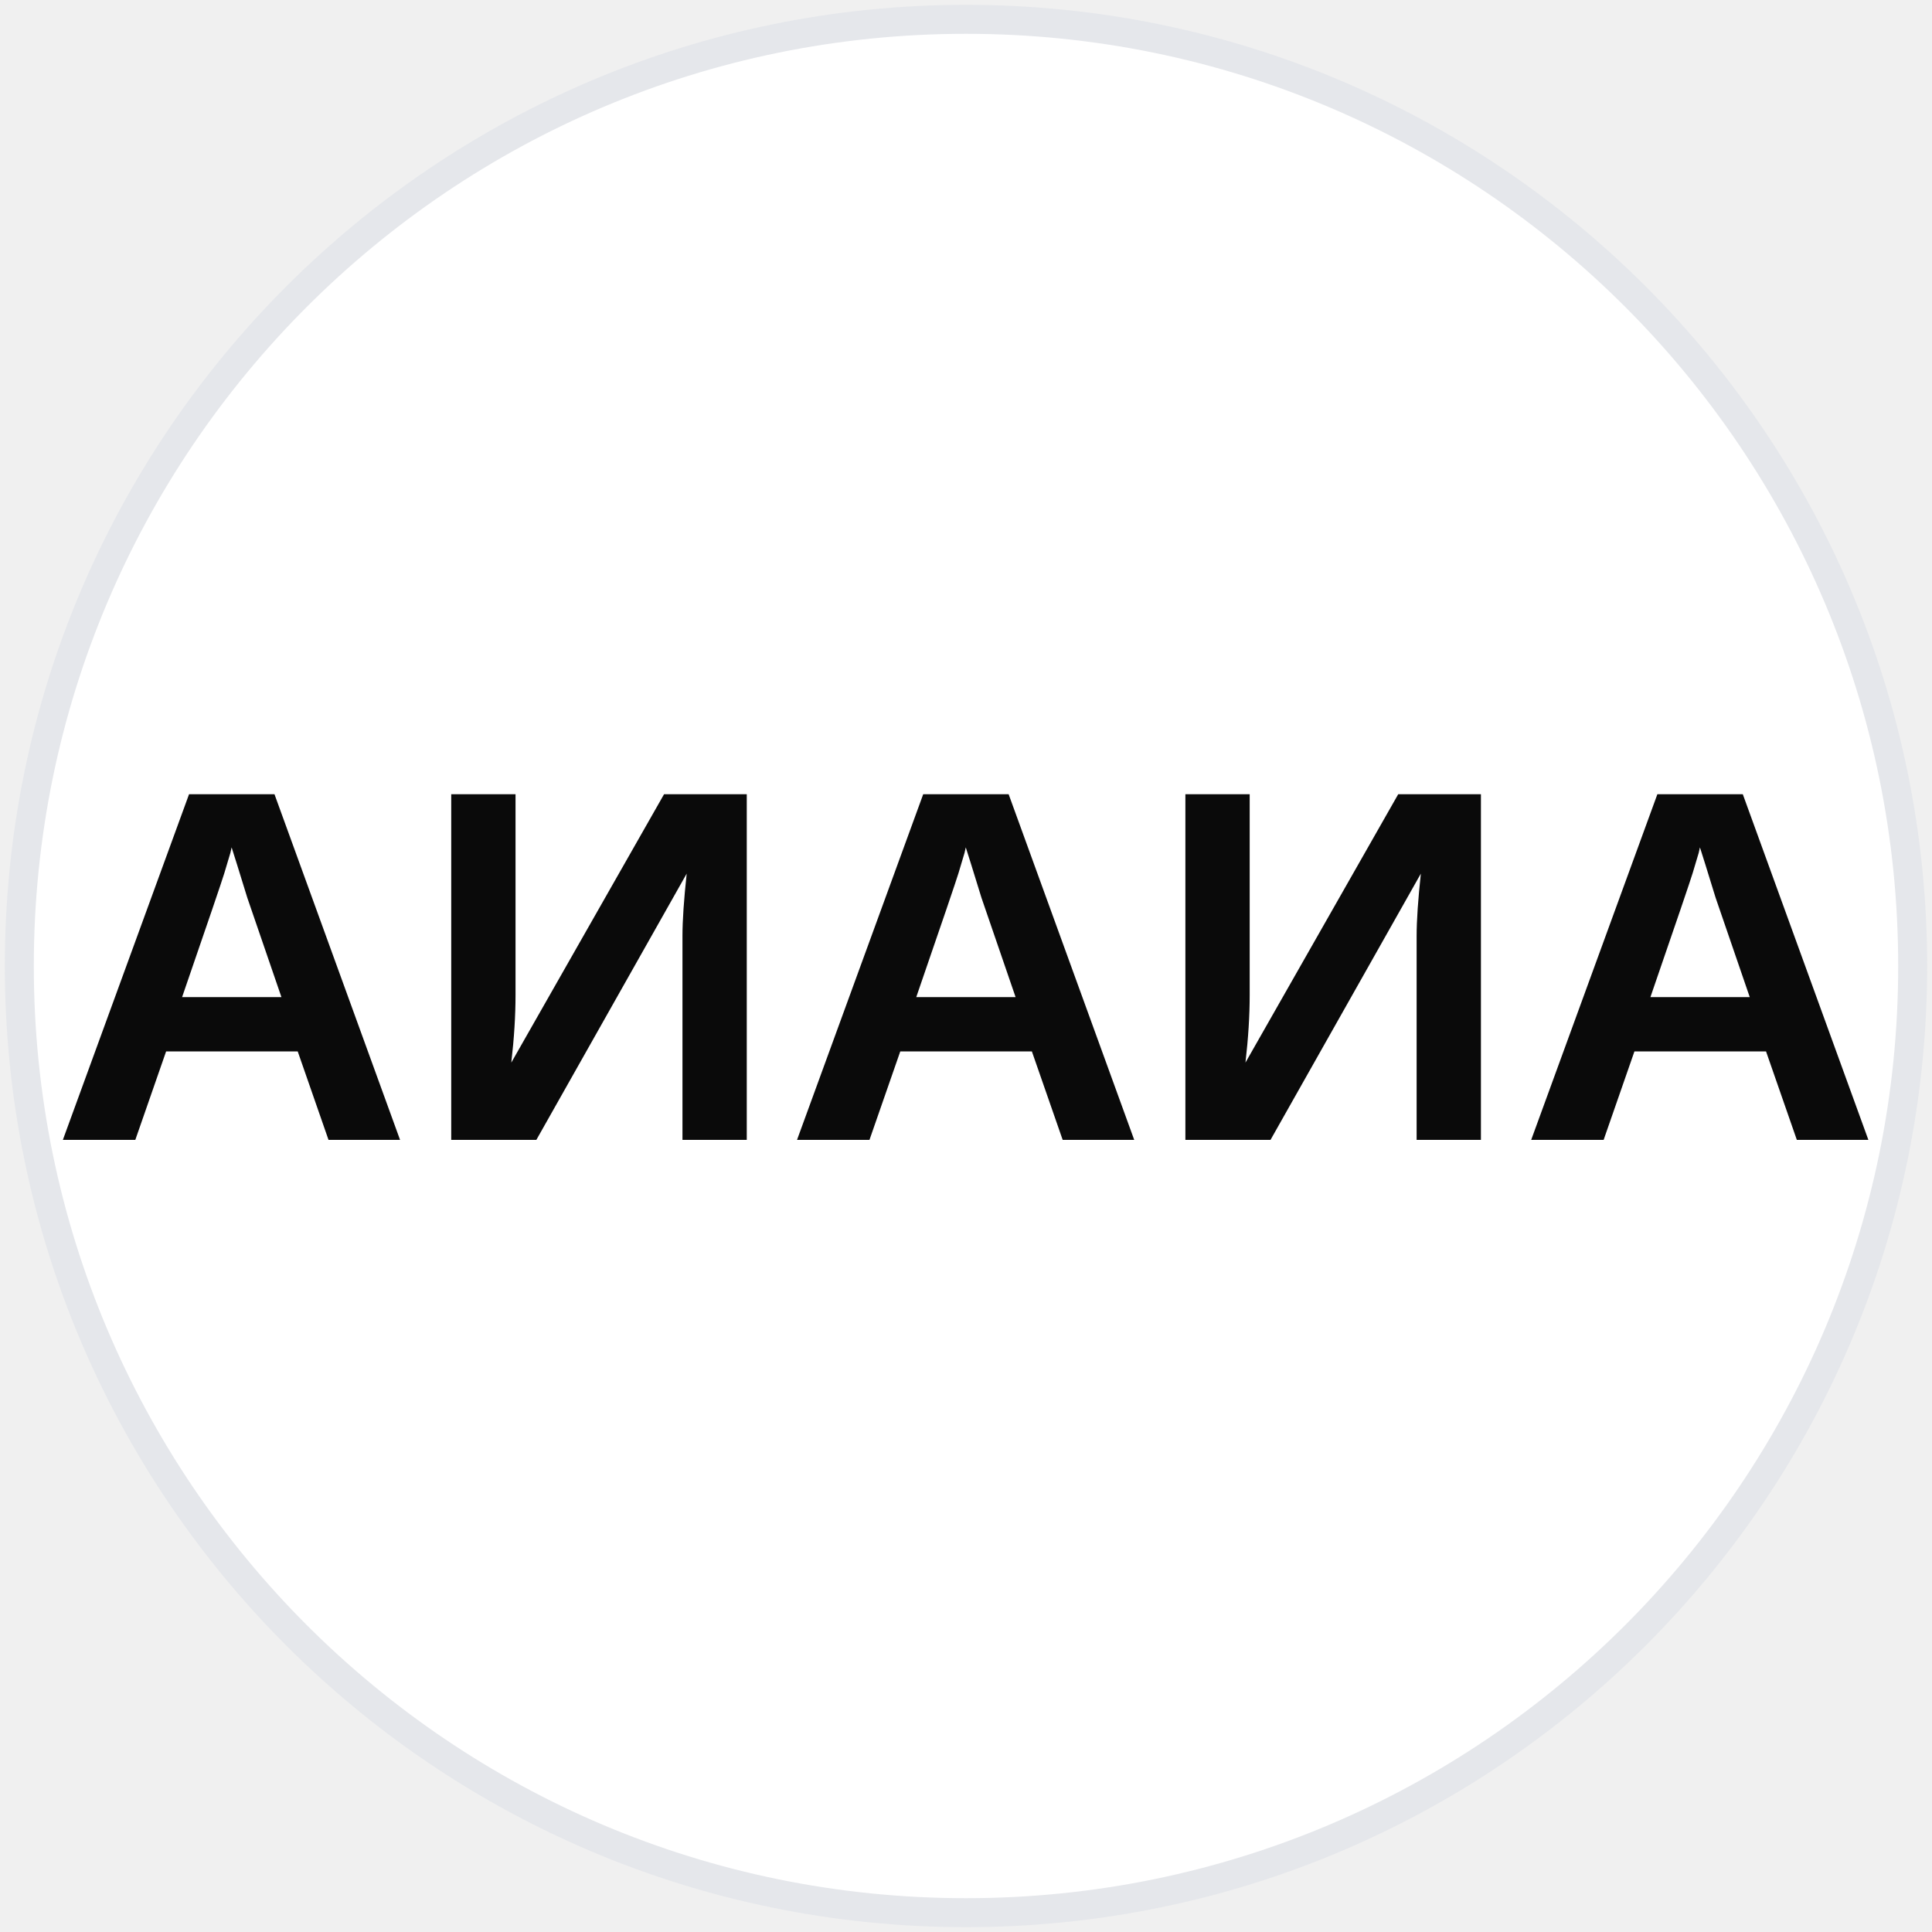
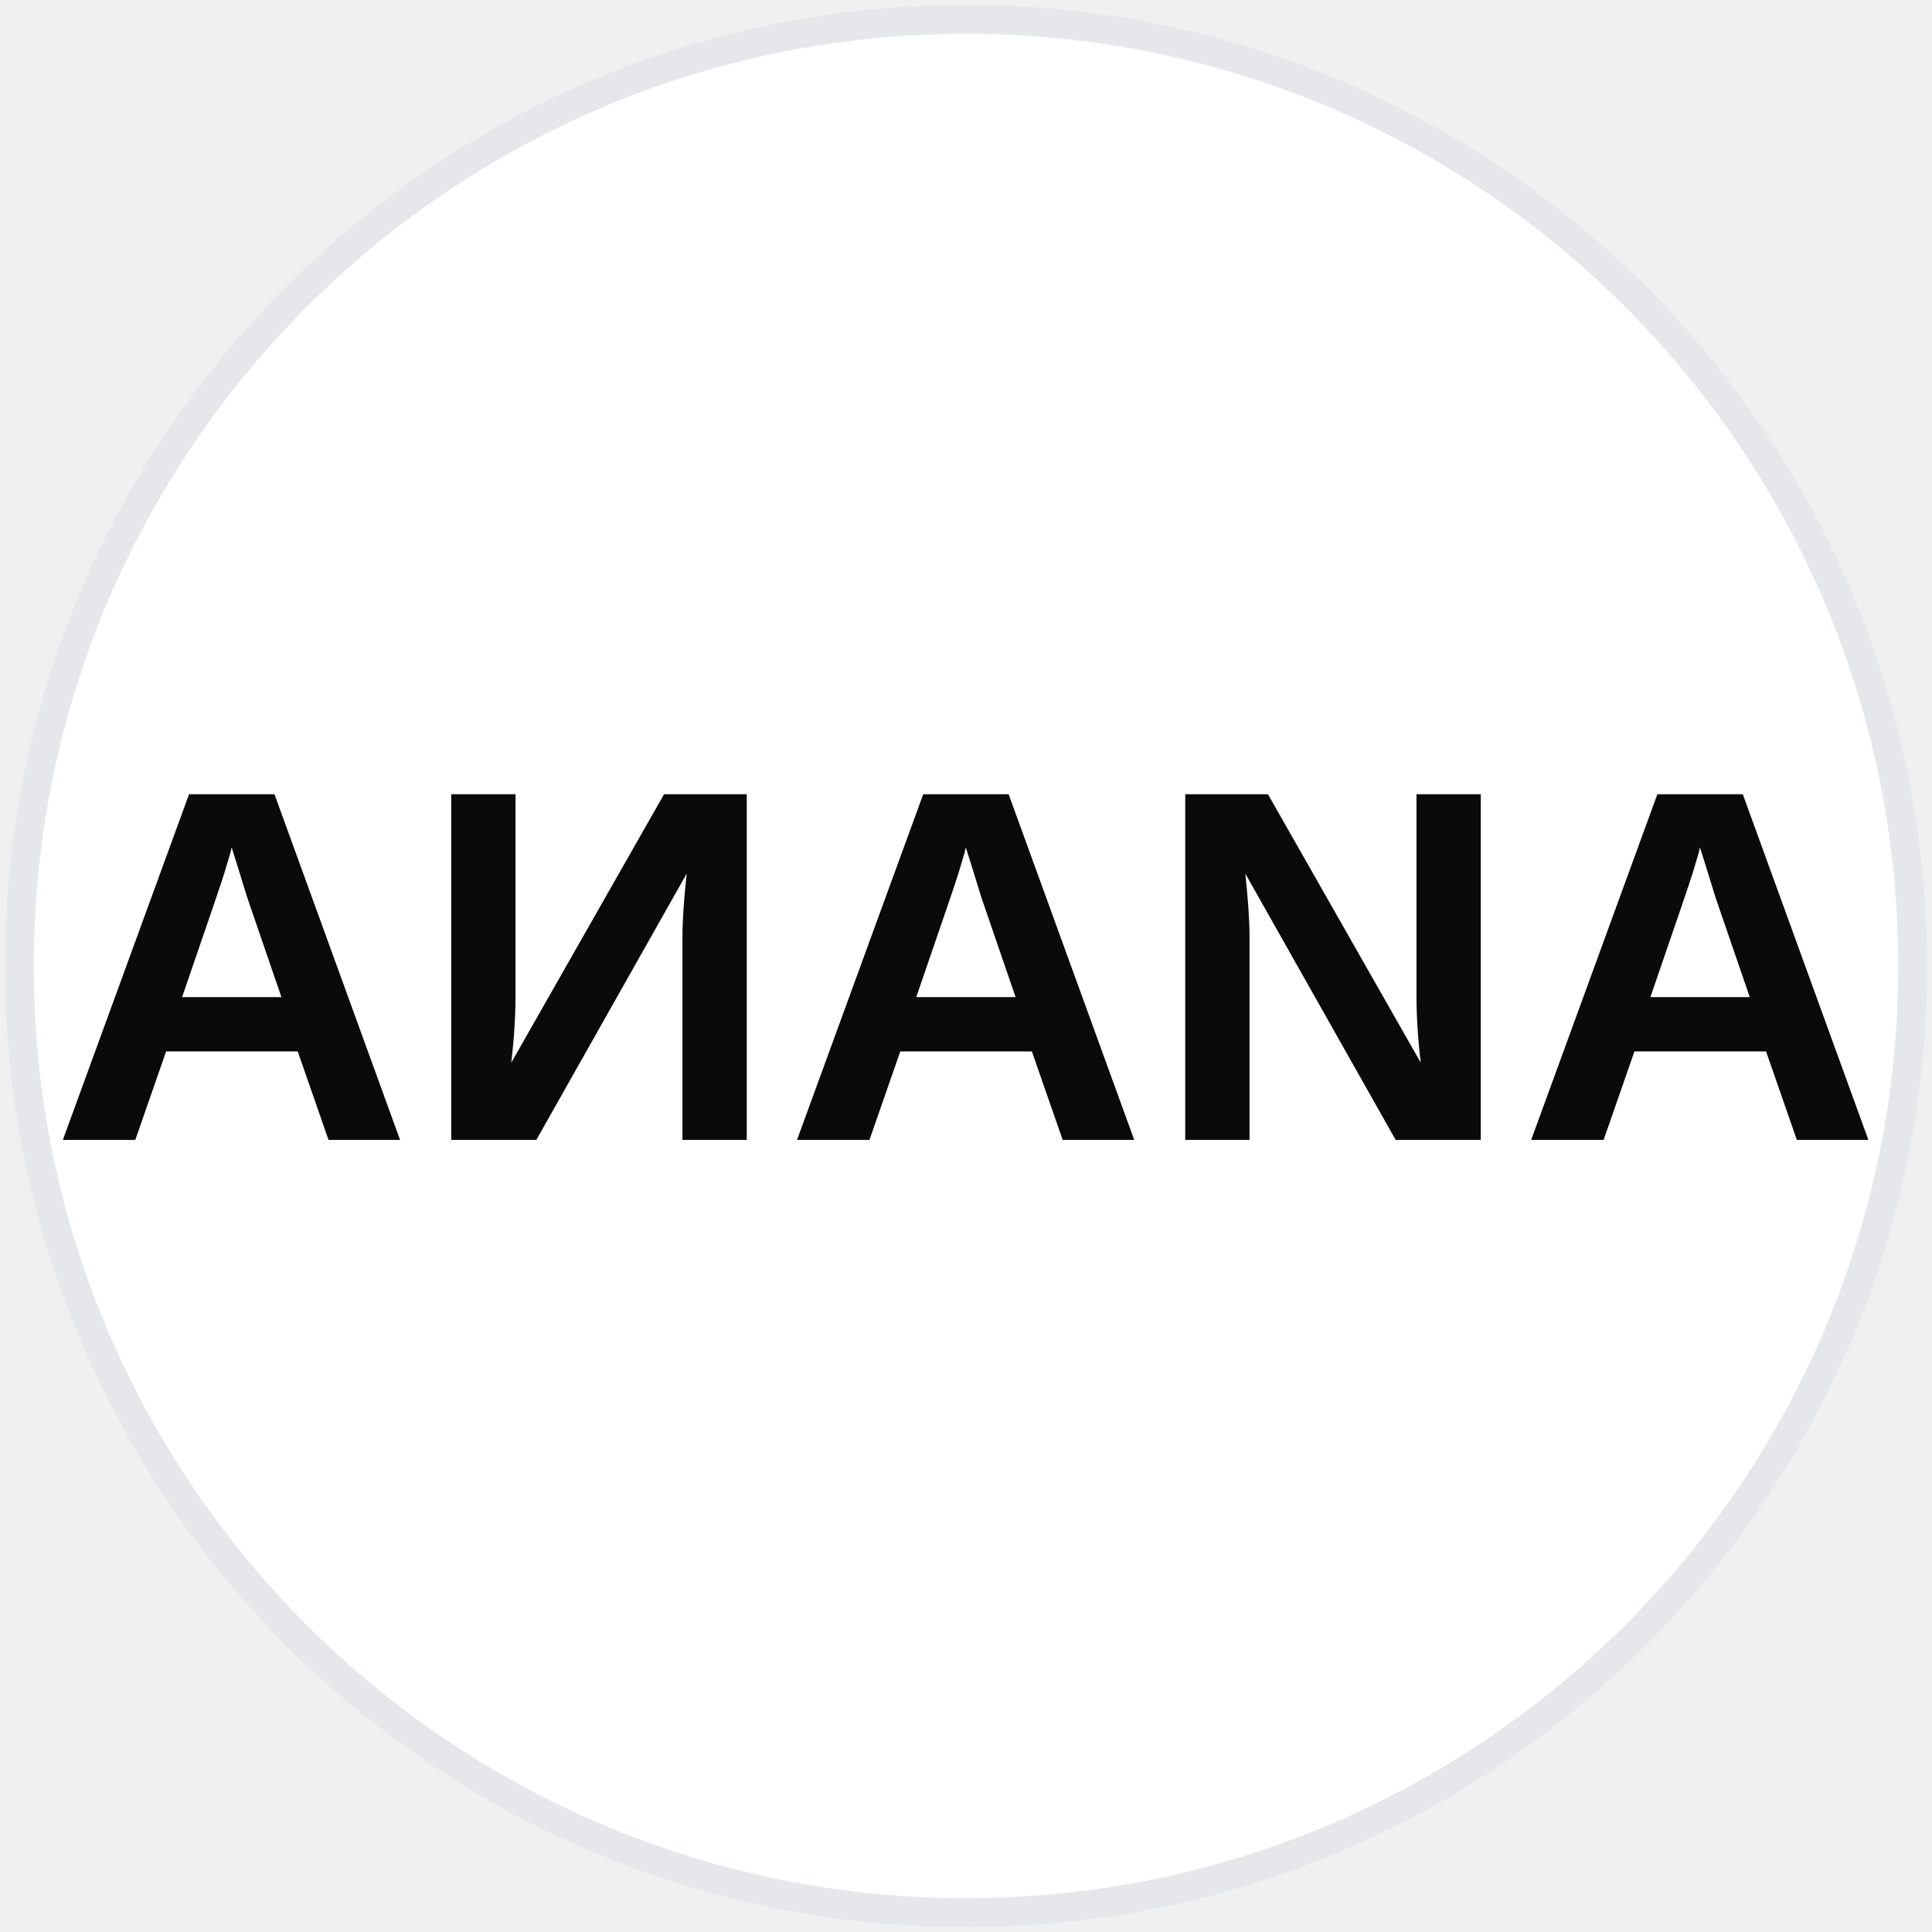
<svg xmlns="http://www.w3.org/2000/svg" viewBox="0 0 100 100">
  <circle cx="50" cy="50" r="49" fill="#ffffff" stroke="#e5e7eb" stroke-width="1.5" />
  <g fill="#0a0a0a" font-family="Arial, Helvetica, sans-serif" font-weight="800" font-size="26" text-anchor="middle">
    <text x="12" y="59">A</text>
    <text transform="translate(31,59) scale(-1,1)">N</text>
    <text x="50" y="59">A</text>
-     <text transform="translate(69,59) scale(-1,1)">N</text>
+     <text x="69" y="59">N</text>
    <text x="88" y="59">A</text>
  </g>
</svg>
